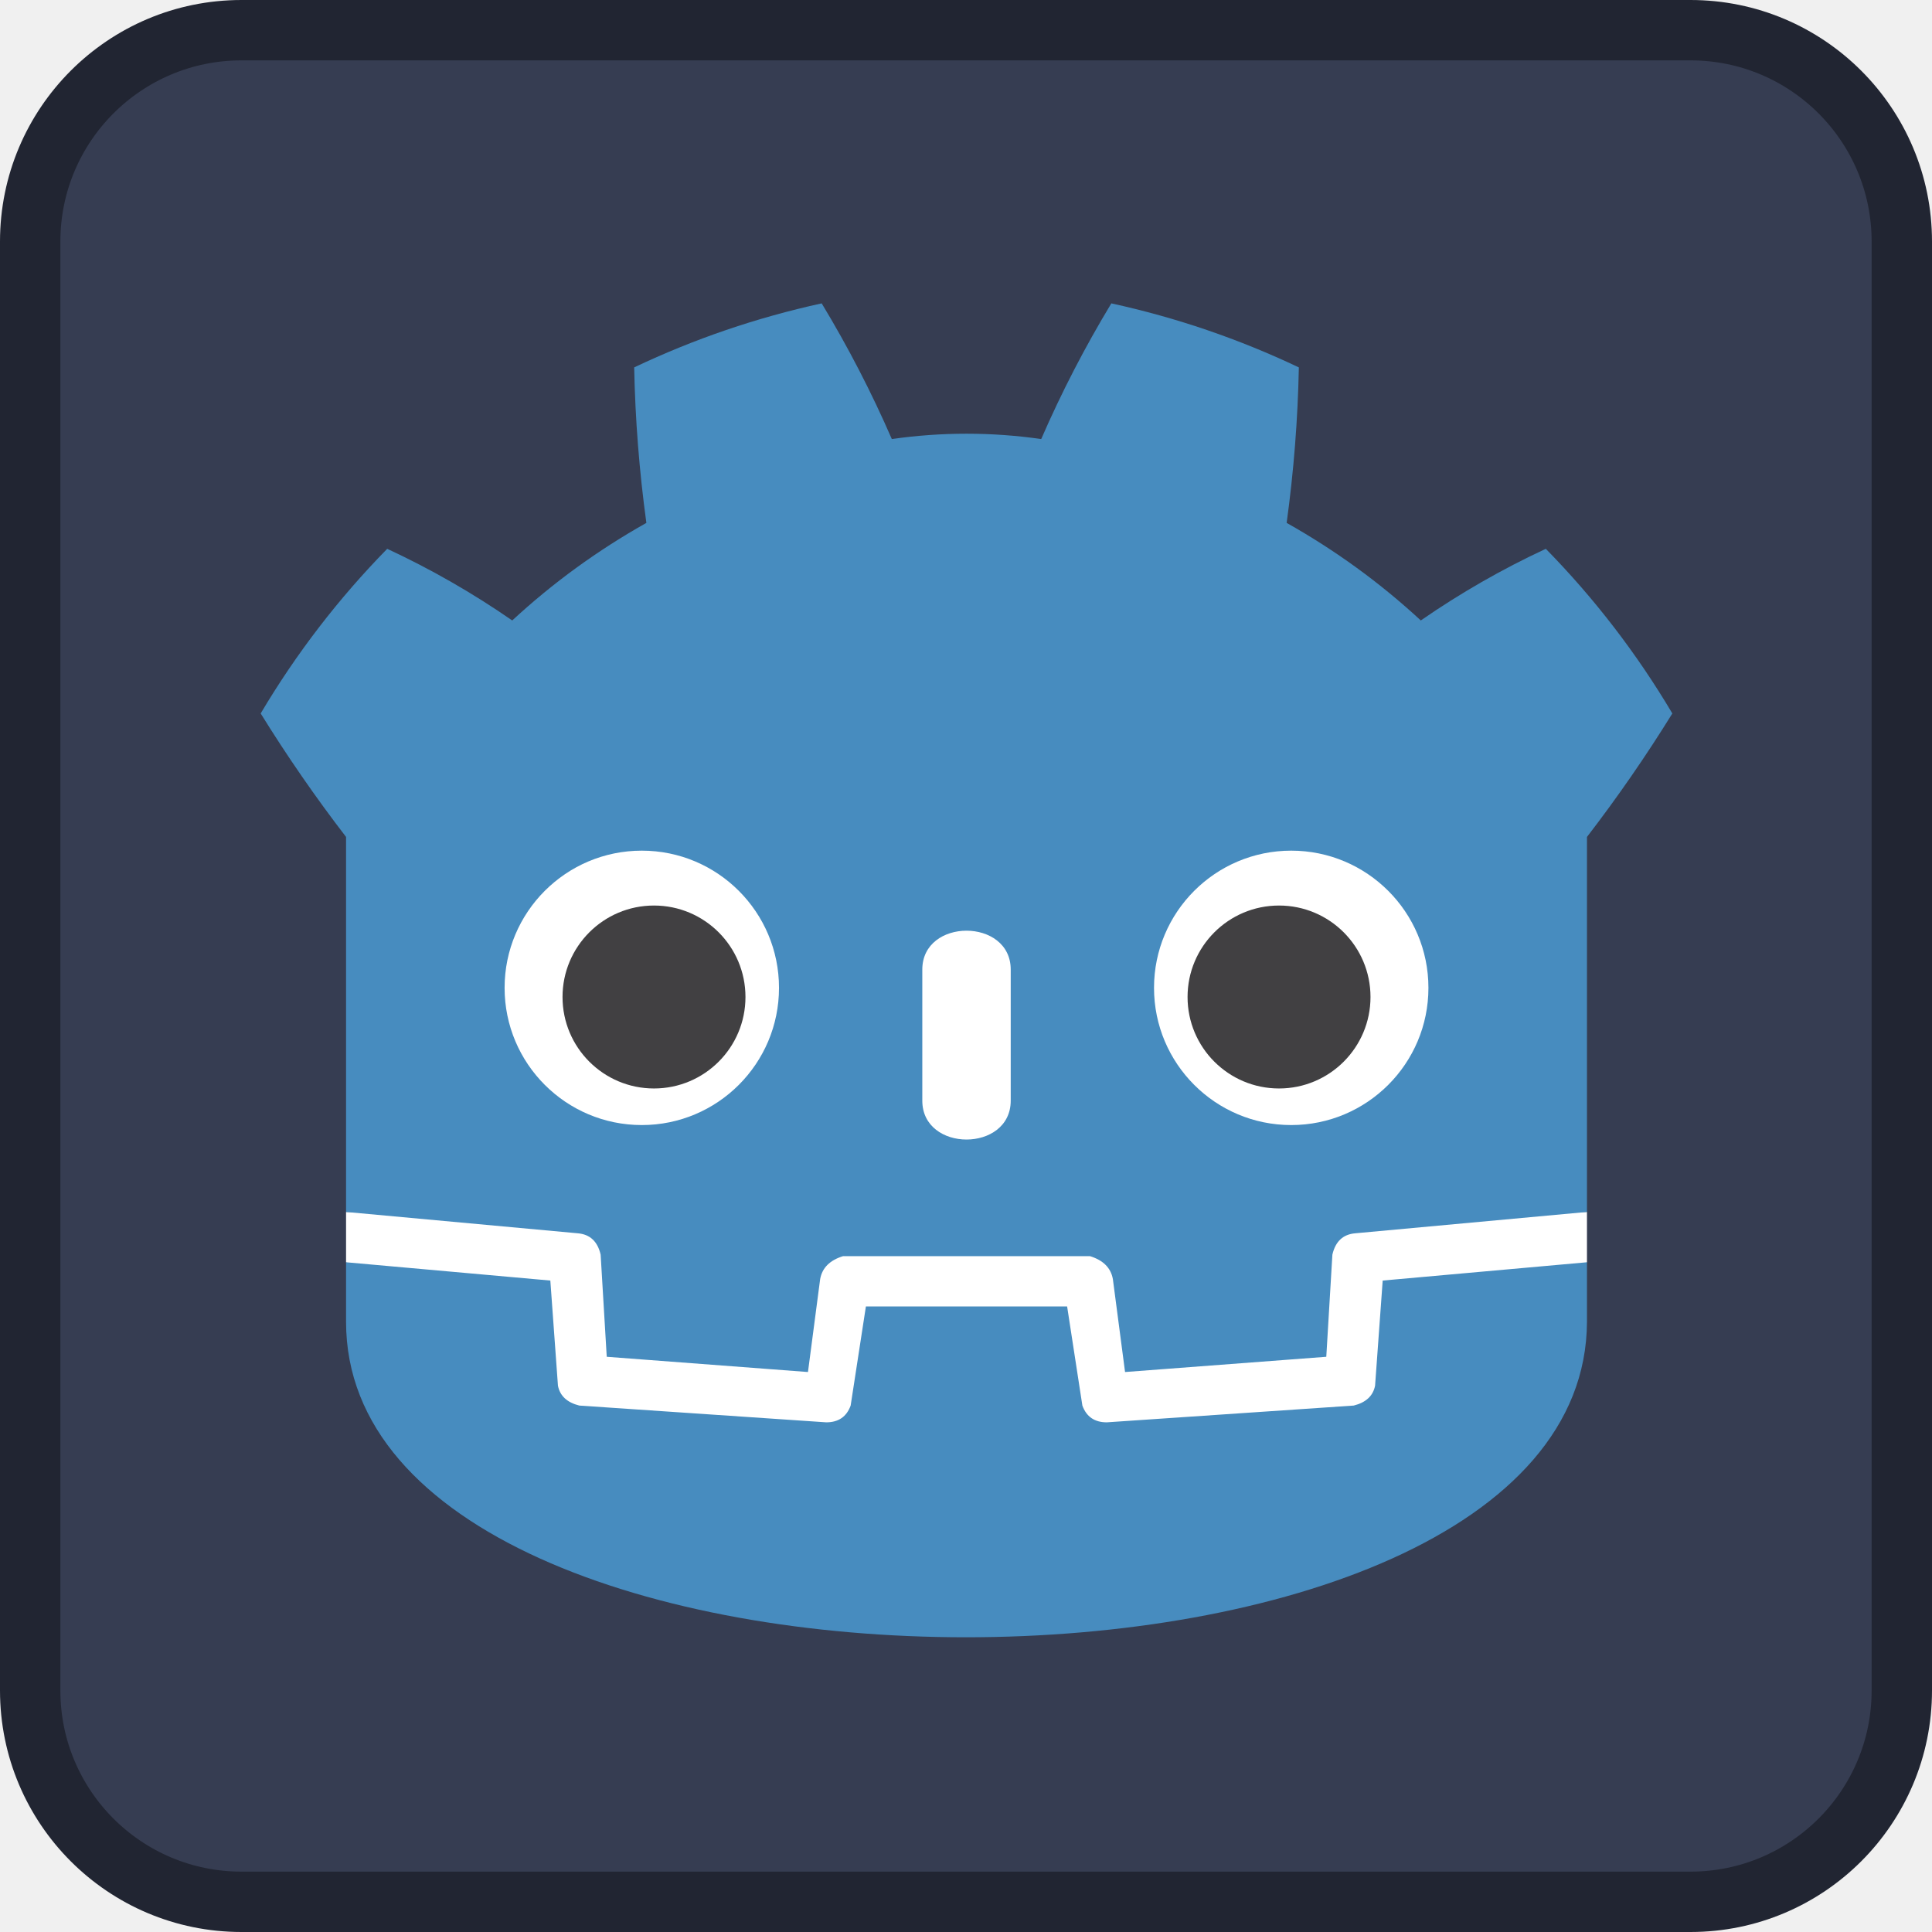
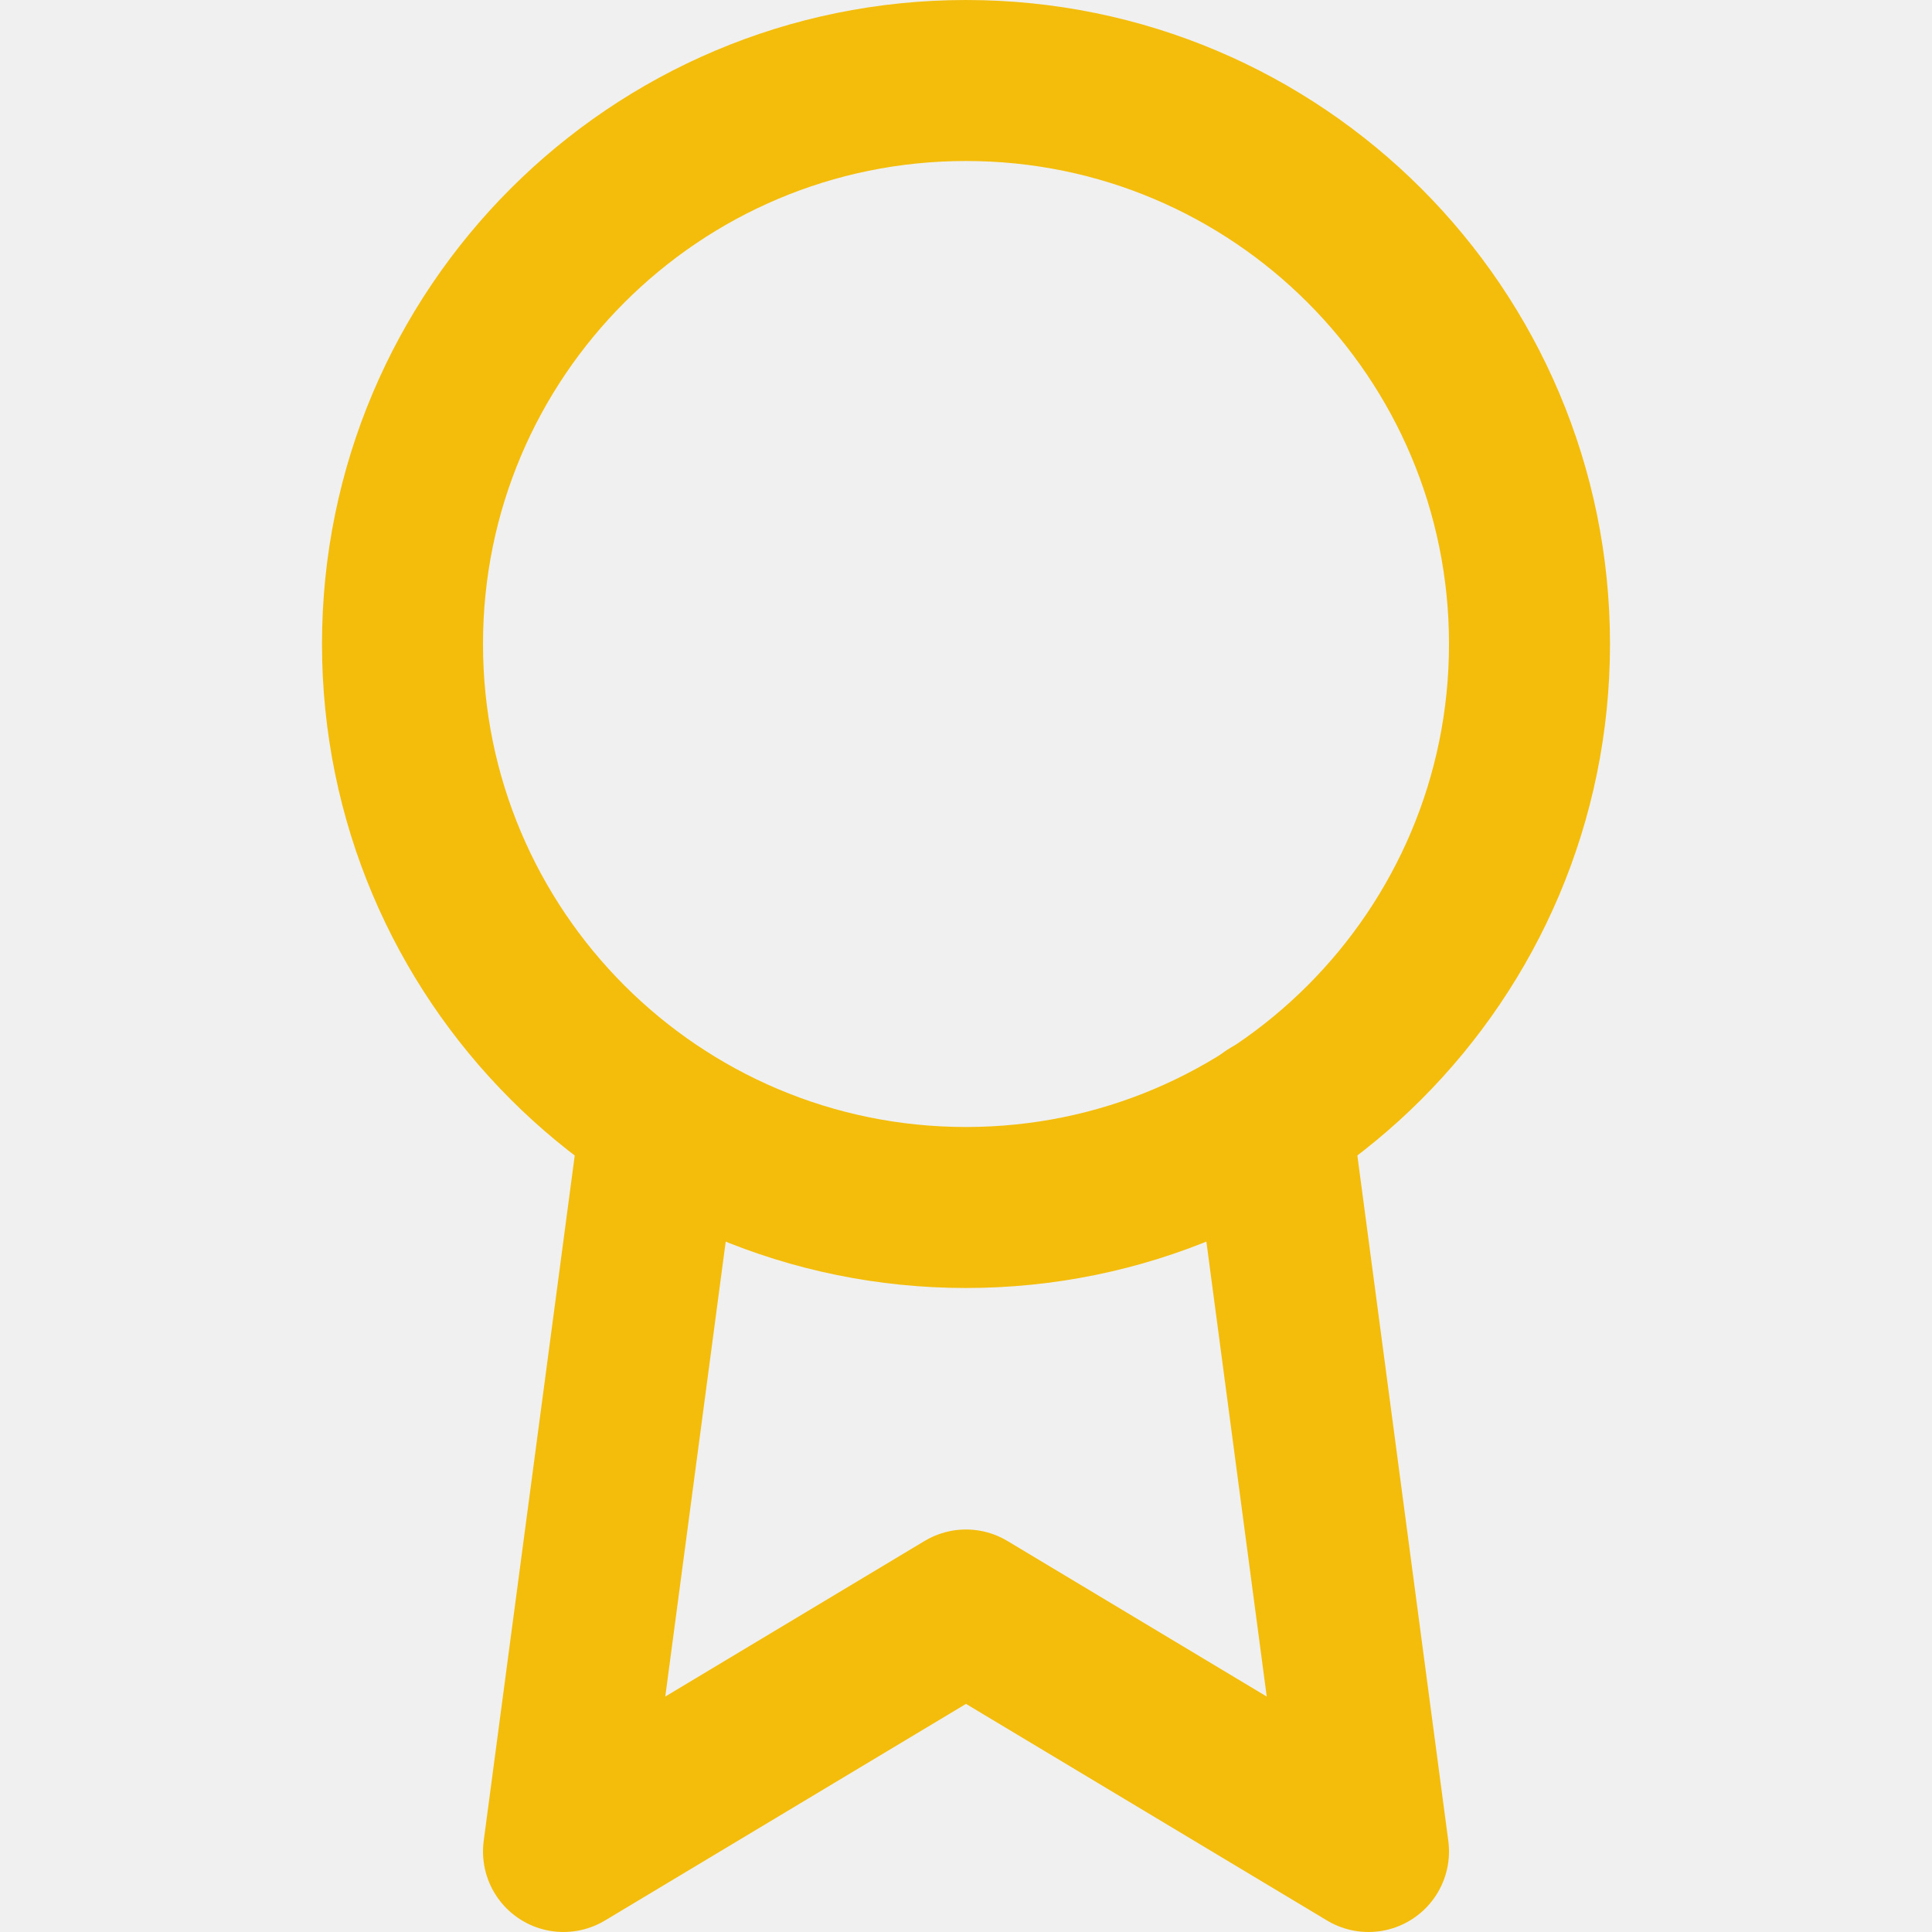
- <svg xmlns="http://www.w3.org/2000/svg" width="128" height="128">
-   <rect width="124" height="124" x="2" y="2" fill="#363d52" stroke="#212532" stroke-width="4" rx="14" />
-   <g fill="#fff" transform="translate(12.322 12.322)scale(.101)">
-     <path d="M105 673v33q407 354 814 0v-33z" />
-     <path fill="#478cbf" d="m105 673 152 14q12 1 15 14l4 67 132 10 8-61q2-11 15-15h162q13 4 15 15l8 61 132-10 4-67q3-13 15-14l152-14V427q30-39 56-81-35-59-83-108-43 20-82 47-40-37-88-64 7-51 8-102-59-28-123-42-26 43-46 89-49-7-98 0-20-46-46-89-64 14-123 42 1 51 8 102-48 27-88 64-39-27-82-47-48 49-83 108 26 42 56 81zm0 33v39c0 276 813 276 814 0v-39l-134 12-5 69q-2 10-14 13l-162 11q-12 0-16-11l-10-65H446l-10 65q-4 11-16 11l-162-11q-12-3-14-13l-5-69z" />
-     <path d="M483 600c0 34 58 34 58 0v-86c0-34-58-34-58 0z" />
-     <circle cx="725" cy="526" r="90" />
-     <circle cx="299" cy="526" r="90" />
-   </g>
-   <g fill="#414042" transform="translate(12.322 12.322)scale(.101)">
-     <circle cx="307" cy="532" r="60" />
-     <circle cx="717" cy="532" r="60" />
-   </g>
+ <svg xmlns="http://www.w3.org/2000/svg" width="24" height="24" viewBox="0 0 24 24" fill="none" stroke="#F4BD0B" stroke-width="2" stroke-linecap="round" stroke-linejoin="round" class="feather feather-award">
+   <circle cx="12" cy="8" r="7" />
+   <polyline points="8.21 13.89 7 23 12 20 17 23 15.79 13.88" />
</svg>
